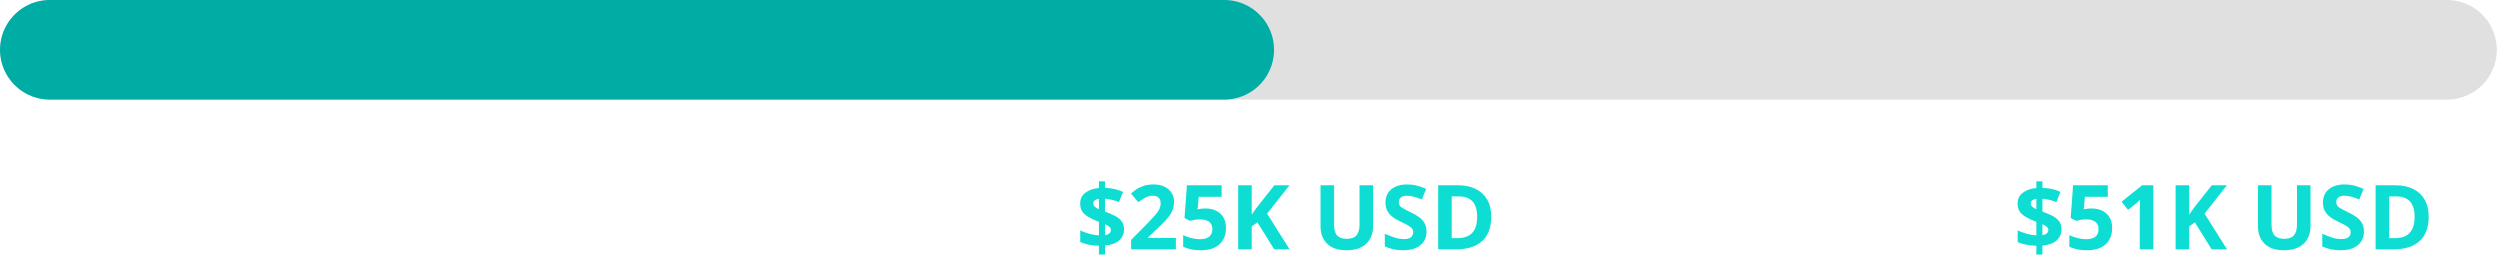
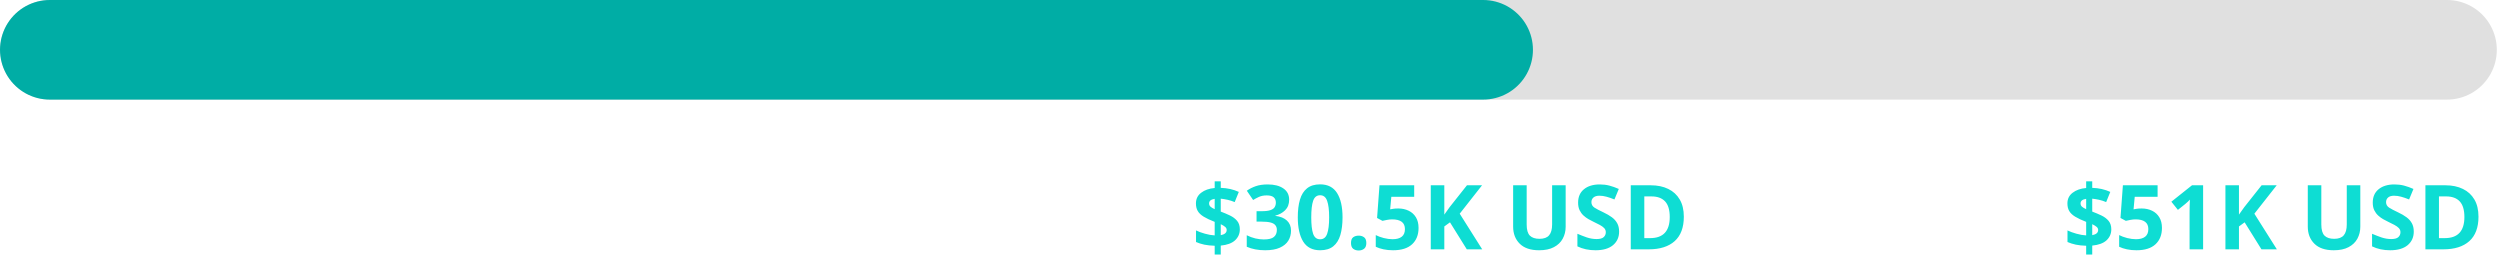
<svg xmlns="http://www.w3.org/2000/svg" width="502.024" height="54.067" viewBox="0 0 502.024 54.067">
  <g id="funding-goal-progress-vis-small" transform="translate(4.375 -131.189)">
    <line id="funding-goal-bar" x2="481.323" transform="translate(5.685 141.189)" fill="none" stroke="#e0e0e0" stroke-linecap="round" stroke-width="20" />
-     <line id="funding-progress-bar" x2="235.84" transform="translate(5.625 141.189)" fill="none" stroke="#00ada5" stroke-linecap="round" stroke-width="20" />
-     <text id="_25K_USD" data-name="$25K USD" transform="translate(211.752 181.256)" fill="#0eddd3" font-size="18" font-family="Satoshi-Bold, Satoshi" font-weight="700">
-       <tspan x="0" y="0">$25K USD</tspan>
+     <line id="funding-progress-bar" x2="287.83" transform="translate(5.625 141.189)" fill="none" stroke="#00ada5" stroke-linecap="round" stroke-width="20" />
+     <text id="_30point5K_USD" data-name="$30.5K USD" transform="translate(235 181.256)" fill="#0eddd3" font-size="18" font-family="Satoshi-Bold, Satoshi" font-weight="700">
+       <tspan x="0" y="0">$30.5K USD</tspan>
    </text>
-     <text id="_51K_USD" data-name="$51K USD" transform="translate(400 181.256)" fill="#0eddd3" font-size="18" font-family="Satoshi-Bold, Satoshi" font-weight="700">
+     <text id="_51K_USD" data-name="$51K USD" transform="translate(410 181.256)" fill="#0eddd3" font-size="18" font-family="Satoshi-Bold, Satoshi" font-weight="700">
      <tspan x="0" y="0">$51K USD</tspan>
    </text>
  </g>
</svg>
